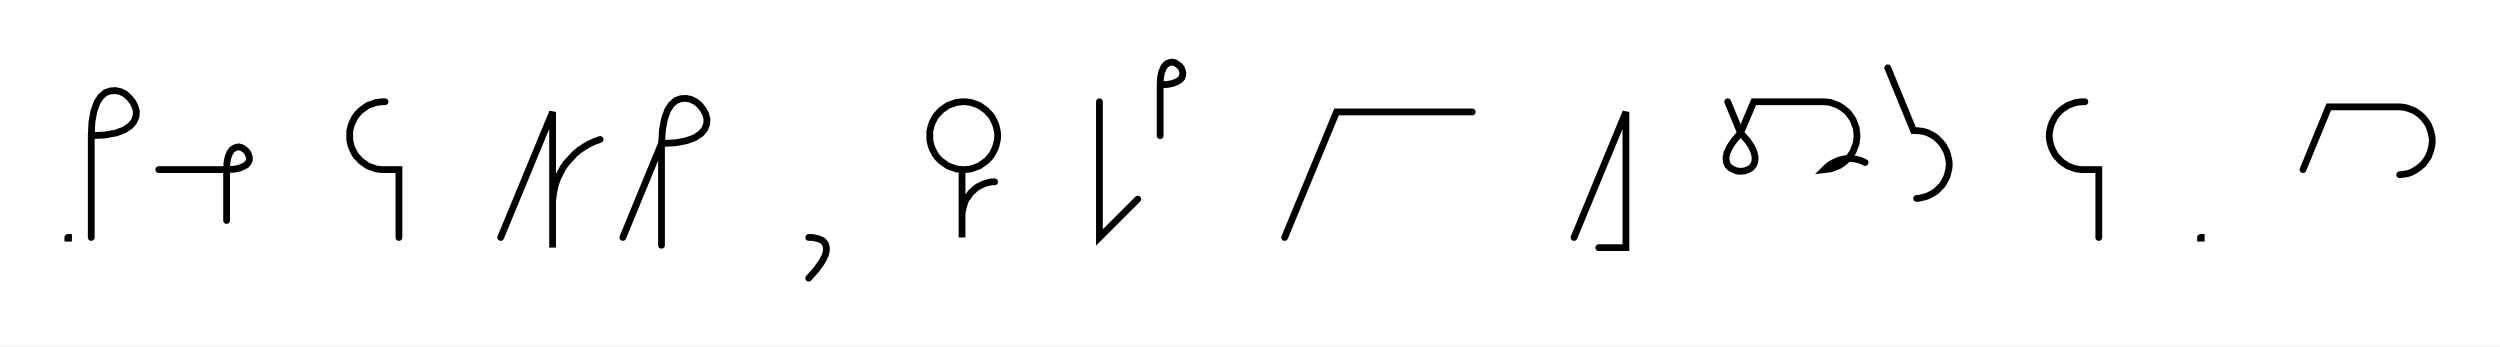
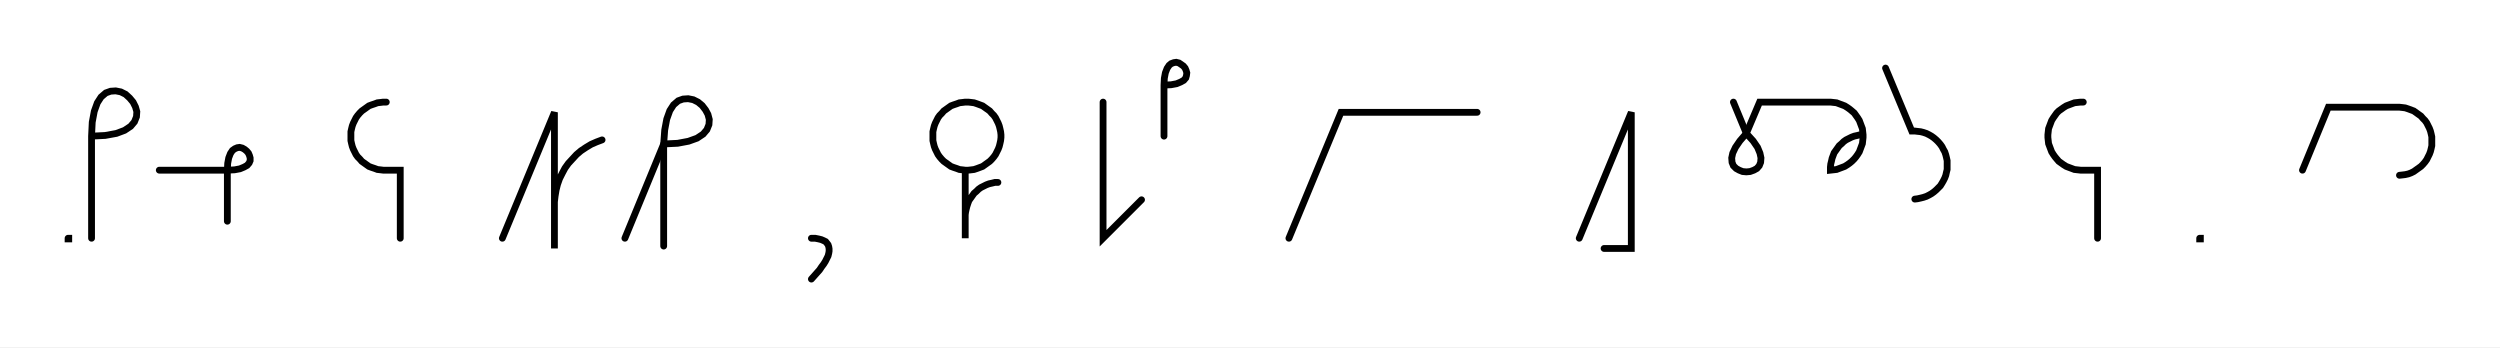
- <svg xmlns="http://www.w3.org/2000/svg" width="736.973" height="102.0" style="fill:none; stroke-linecap:round;">
+ <svg xmlns="http://www.w3.org/2000/svg" width="734.537" height="102.0" style="fill:none; stroke-linecap:round;">
  <rect width="100%" height="100%" fill="#FFFFFF" />
  <path stroke="#000000" stroke-width="2" d="M 375,75" />
  <path stroke="#000000" stroke-width="2" d="M 20,70 20.2,70 20.2,70.2 20,70.2 20,70" />
  <path stroke="#000000" stroke-width="2" d="M 26.9,70" />
  <path stroke="#000000" stroke-width="2" d="M 26.9,40" />
  <path stroke="#000000" stroke-width="2" d="M 26.9,40 30.9,39.8 34.2,39.2 36.6,38.3 38.4,37.1 39.5,35.8 40.1,34.3 40.2,32.8 39.8,31.4 39.1,30 38.1,28.8 36.9,27.7 35.5,27 34,26.7 32.5,26.8 31.1,27.3 29.7,28.5 28.6,30.2 27.7,32.7 27.1,35.9 26.9,40 26.9,70" />
  <path stroke="#000000" stroke-width="2" d="M 46.8,70" />
  <path stroke="#000000" stroke-width="2" d="M 46.8,50 66.8,50" />
  <path stroke="#000000" stroke-width="2" d="M 66.8,50 68.9,49.9 70.5,49.6 71.7,49.1 72.6,48.6 73.2,47.9 73.5,47.2 73.5,46.4 73.3,45.7 73,45 72.5,44.4 71.9,43.9 71.2,43.5 70.4,43.3 69.7,43.4 69,43.7 68.3,44.2 67.7,45.1 67.2,46.4 66.9,48 66.8,50 66.8,65" />
  <path stroke="#000000" stroke-width="2" d="M 103.5,70" />
  <path stroke="#000000" stroke-width="2" d="M 113.5,30 112.6,30 111.8,30.1 110.9,30.2 110.1,30.5 109.2,30.8 108.4,31.1 107.7,31.6 107,32.1 106.3,32.6 105.7,33.2 105.1,33.9 104.6,34.6 104.2,35.4 103.8,36.2 103.5,37 103.3,37.8 103.1,38.7 103.1,39.6 103.1,40.4 103.1,41.3 103.3,42.2 103.5,43 103.8,43.8 104.2,44.6 104.6,45.4 105.1,46.1 105.7,46.7 106.3,47.4 107,47.9 107.7,48.4 108.4,48.9 109.2,49.2 110.1,49.5 110.9,49.8 111.8,49.9 112.6,50 117.6,50 117.6,70" />
  <path stroke="#000000" stroke-width="2" d="M 147.6,70" />
  <path stroke="#000000" stroke-width="2" d="M 147.6,70 162.9,33 162.9,73 162.9,61 162.9,59.3 163.1,57.6 163.4,55.8 163.8,54.2 164.4,52.5 165.2,50.9 166,49.4 167,48 168.2,46.7 169.4,45.4 170.7,44.3 172.2,43.3 173.7,42.4 175.3,41.7 176.9,41.1" />
  <path stroke="#000000" stroke-width="2" d="M 183.6,70" />
  <path stroke="#000000" stroke-width="2" d="M 183.6,70 195,42.3" />
  <path stroke="#000000" stroke-width="2" d="M 195,42.3 199.1,42.1 202.3,41.5 204.8,40.6 206.6,39.4 207.7,38.1 208.3,36.6 208.4,35.1 208,33.6 207.3,32.3 206.3,31 205.1,30 203.7,29.3 202.2,29 200.7,29.1 199.3,29.6 197.9,30.8 196.8,32.5 195.9,35 195.3,38.2 195,42.3 195,72.3" />
  <path stroke="#000000" stroke-width="2" d="M 238.4,70" />
  <path stroke="#000000" stroke-width="2" d="M 238.4,70" />
  <path stroke="#000000" stroke-width="2" d="M 238.4,70 239.5,70 240.5,70.2 241.3,70.4 242,70.7 242.6,71 243,71.5 243.3,71.9 243.5,72.5 243.6,73.1 243.6,73.8 243.5,74.4 243.3,75.2 242.9,76 242.5,76.8 242,77.6 241.4,78.4 240.8,79.3 240,80.2 239.2,81.1 238.4,82" />
  <path stroke="#000000" stroke-width="2" d="M 273.6,70" />
  <path stroke="#000000" stroke-width="2" d="M 283.6,50 284.5,50 285.4,49.9 286.2,49.8 287.1,49.5 287.9,49.2 288.7,48.9 289.4,48.4 290.1,47.9 290.8,47.4 291.4,46.8 292,46.1 292.5,45.4 292.9,44.6 293.3,43.8 293.6,43 293.8,42.2 294,41.3 294.1,40.4 294.1,39.6 294,38.7 293.8,37.8 293.6,37 293.3,36.2 292.9,35.4 292.5,34.6 292,33.9 291.4,33.3 290.8,32.6 290.1,32.1 289.4,31.6 288.7,31.1 287.9,30.8 287.1,30.5 286.2,30.2 285.4,30.1 284.5,30 283.6,30 282.8,30.1 281.9,30.2 281.1,30.5 280.2,30.8 279.4,31.1 278.7,31.6 278,32.1 277.3,32.6 276.7,33.3 276.1,33.9 275.6,34.6 275.2,35.4 274.8,36.2 274.5,37 274.3,37.8 274.1,38.7 274.1,39.6 274.1,40.4 274.1,41.3 274.3,42.2 274.5,43 274.8,43.8 275.2,44.6 275.6,45.4 276.1,46.1 276.7,46.8 277.3,47.4 278,47.9 278.7,48.4 279.4,48.9 280.2,49.2 281.1,49.5 281.9,49.8 282.8,49.9 283.6,50 283.6,70 283.6,64 283.6,63.1 283.7,62.3 283.9,61.4 284.1,60.6 284.4,59.7 284.7,58.9 285.2,58.2 285.7,57.5 286.2,56.8 286.9,56.2 287.5,55.6 288.2,55.1 289,54.7 289.8,54.3 290.6,54 291.5,53.8 292.3,53.6 293.2,53.6" />
  <path stroke="#000000" stroke-width="2" d="M 324.1,70" />
  <path stroke="#000000" stroke-width="2" d="M 324.1,30 324.1,70 335.4,58.7" />
  <path stroke="#000000" stroke-width="2" d="M 342,70" />
  <path stroke="#000000" stroke-width="2" d="M 342,25" />
  <path stroke="#000000" stroke-width="2" d="M 342,25 344.1,24.9 345.7,24.6 346.9,24.1 347.8,23.6 348.4,22.9 348.6,22.2 348.7,21.4 348.5,20.7 348.2,20 347.7,19.4 347,18.9 346.4,18.5 345.6,18.3 344.9,18.4 344.1,18.7 343.5,19.2 342.9,20.1 342.4,21.4 342.1,23 342,25 342,40" />
  <path stroke="#000000" stroke-width="2" d="M 378.7,70" />
  <path stroke="#000000" stroke-width="2" d="M 378.7,70 394,33 434,33" />
  <path stroke="#000000" stroke-width="2" d="M 464,70" />
  <path stroke="#000000" stroke-width="2" d="M 464,70 479.3,33 479.3,73 471.3,73" />
  <path stroke="#000000" stroke-width="2" d="M 509.3,70" />
  <path stroke="#000000" stroke-width="2" d="M 509.3,30 513.1,39.2" />
-   <path stroke="#000000" stroke-width="2" d="M 513.1,39.2 515.1,41.4 516.4,43.3 517.1,45 517.4,46.4 517.3,47.7 516.9,48.7 516.2,49.5 515.3,50 514.2,50.4 513.1,50.5 512,50.4 511,50 510.1,49.5 509.3,48.7 508.9,47.7 508.8,46.4 509.1,45 509.9,43.3 511.2,41.4 513.1,39.2 517,30 537,30 537.8,30 538.7,30.1 539.6,30.2 540.4,30.5 541.2,30.8 542,31.1 542.8,31.6 543.5,32.1 544.1,32.6 544.8,33.2 545.3,33.9 545.8,34.6 546.3,35.4 546.6,36.2 546.9,37 547.2,37.8 547.3,38.7 547.4,39.6 547.4,40.4 547.3,41.3 547.2,42.2 546.9,43 546.6,43.8 546.3,44.6 545.8,45.4 545.3,46.1 544.8,46.7 544.1,47.4 543.5,47.9 542.8,48.4 542,48.9 541.2,49.2 540.4,49.5 539.6,49.8 538.7,49.9 537.8,50 538.4,49.4 539.1,48.8 539.8,48.3 540.6,47.9 541.4,47.5 542.2,47.2 543,47 543.9,46.8 544.8,46.7 545.6,46.7 546.5,46.8 547.4,47 548.2,47.2 549,47.5 549.8,47.9" />
-   <path stroke="#000000" stroke-width="2" d="M 556.5,70" />
-   <path stroke="#000000" stroke-width="2" d="M 556.5,20 564.1,38.5 565,38.5 565.9,38.6 566.7,38.7 567.6,38.9 568.4,39.2 569.2,39.6 569.9,40 570.7,40.5 571.3,41.1 571.9,41.7 572.5,42.4 573,43.1 573.4,43.9 573.8,44.6 574.1,45.5 574.3,46.3 574.5,47.2 574.6,48 574.6,48.9 574.5,49.8 574.3,50.6 574.1,51.5 573.8,52.3 573.4,53.1 573,53.8 572.5,54.6 571.9,55.2 571.3,55.8 570.7,56.4 569.9,56.9 569.2,57.3 568.4,57.7 567.6,58 566.7,58.2 565.9,58.4 565,58.5" />
-   <path stroke="#000000" stroke-width="2" d="M 604.6,70" />
-   <path stroke="#000000" stroke-width="2" d="M 614.6,30 613.7,30 612.8,30.1 612,30.2 611.1,30.5 610.3,30.8 609.5,31.1 608.8,31.6 608,32.1 607.4,32.6 606.8,33.2 606.2,33.9 605.7,34.6 605.3,35.4 604.9,36.2 604.6,37 604.4,37.8 604.2,38.7 604.1,39.6 604.1,40.4 604.2,41.3 604.4,42.2 604.6,43 604.9,43.8 605.3,44.6 605.7,45.4 606.2,46.1 606.8,46.7 607.4,47.4 608,47.9 608.8,48.4 609.5,48.9 610.3,49.2 611.1,49.5 612,49.8 612.8,49.9 613.7,50 618.7,50 618.7,70" />
-   <path stroke="#000000" stroke-width="2" d="M 648.7,70" />
-   <path stroke="#000000" stroke-width="2" d="M 648.7,70 648.9,70 648.9,70.2 648.7,70.2 648.7,70" />
-   <path stroke="#000000" stroke-width="2" d="M 678.9,70" />
-   <path stroke="#000000" stroke-width="2" d="M 678.9,50 686.5,31.5 706.5,31.5 707.4,31.5 708.3,31.6 709.1,31.7 710,32 710.8,32.3 711.6,32.6 712.4,33.1 713.1,33.6 713.7,34.1 714.4,34.8 714.9,35.4 715.4,36.1 715.9,36.9 716.2,37.7 716.5,38.5 716.7,39.3 716.9,40.2 717,41.1 717,41.9 716.9,42.8 716.7,43.7 716.5,44.5 716.2,45.3 715.9,46.1 715.4,46.9 714.9,47.6 714.4,48.3 713.7,48.9 713.1,49.4 712.4,49.9 711.6,50.4 710.8,50.8 710,51.1 709.1,51.3 708.3,51.4 707.4,51.5" />
-   <path stroke="#000000" stroke-width="2" d="M 747,70" />
+   <path stroke="#000000" stroke-width="2" d="M 513.1,39.2 515.1,41.4 516.4,43.3 517.1,45 517.4,46.4 517.3,47.7 516.9,48.7 516.2,49.5 515.3,50 514.2,50.4 513.1,50.5 512,50.4 511,50 510.1,49.5 509.3,48.7 508.9,47.7 508.8,46.4 509.1,45 509.9,43.3 511.2,41.4 513.1,39.2 517,30 537,30 537.8,30 538.7,30.1 539.6,30.2 540.4,30.5 541.2,30.8 542,31.1 542.8,31.6 543.5,32.1 544.1,32.6 544.8,33.2 545.3,33.9 545.8,34.6 546.3,35.4 546.6,36.2 546.9,37 547.2,37.8 547.3,38.7 547.4,39.6 547.4,40.4 547.3,41.3 547.2,42.2 546.9,43 546.6,43.8 546.3,44.6 545.8,45.4 545.3,46.1 544.8,46.7 544.1,47.4 543.5,47.9 542.8,48.4 542,48.9 541.2,49.2 540.4,49.5 539.6,49.8 538.7,49.9 537.8,50 537.8,49.1 537.9,48.2 538.1,47.4 538.3,46.5 538.6,45.7 538.9,44.9 539.4,44.2 539.9,43.5 540.4,42.8 541.1,42.2 541.7,41.6 542.4,41.1 543.2,40.7 544,40.3 544.8,40 545.7,39.8 546.5,39.6 547.4,39.6" />
+   <path stroke="#000000" stroke-width="2" d="M 554,70" />
+   <path stroke="#000000" stroke-width="2" d="M 554,20 561.7,38.5 562.6,38.5 563.4,38.6 564.3,38.7 565.1,38.9 566,39.2 566.8,39.6 567.5,40 568.2,40.5 568.9,41.1 569.5,41.7 570.1,42.4 570.6,43.1 571,43.9 571.4,44.6 571.7,45.5 571.9,46.3 572.1,47.2 572.1,48 572.1,48.9 572.1,49.8 571.9,50.6 571.7,51.5 571.4,52.3 571,53.1 570.6,53.8 570.1,54.6 569.5,55.2 568.9,55.8 568.2,56.4 567.5,56.9 566.8,57.3 566,57.7 565.1,58 564.3,58.2 563.4,58.4 562.6,58.5" />
+   <path stroke="#000000" stroke-width="2" d="M 602.1,70" />
+   <path stroke="#000000" stroke-width="2" d="M 612.1,30 611.3,30 610.4,30.1 609.5,30.2 608.7,30.5 607.9,30.8 607.1,31.1 606.3,31.6 605.6,32.1 604.9,32.6 604.3,33.2 603.8,33.9 603.3,34.6 602.8,35.4 602.5,36.2 602.2,37 601.9,37.8 601.8,38.7 601.7,39.6 601.7,40.4 601.8,41.3 601.9,42.2 602.2,43 602.5,43.8 602.8,44.6 603.3,45.4 603.8,46.1 604.3,46.7 604.9,47.4 605.6,47.9 606.3,48.4 607.1,48.9 607.9,49.2 608.7,49.5 609.5,49.8 610.4,49.9 611.3,50 616.3,50 616.3,70" />
+   <path stroke="#000000" stroke-width="2" d="M 646.3,70" />
+   <path stroke="#000000" stroke-width="2" d="M 646.3,70 646.5,70 646.5,70.2 646.3,70.2 646.3,70" />
+   <path stroke="#000000" stroke-width="2" d="M 676.5,70" />
+   <path stroke="#000000" stroke-width="2" d="M 676.5,50 684.1,31.5 704.1,31.5 705,31.5 705.9,31.6 706.7,31.7 707.6,32 708.4,32.3 709.2,32.6 709.9,33.1 710.6,33.6 711.3,34.1 711.9,34.8 712.5,35.4 713,36.1 713.4,36.9 713.8,37.7 714.1,38.5 714.3,39.3 714.5,40.2 714.5,41.1 714.5,41.9 714.5,42.8 714.3,43.7 714.1,44.5 713.8,45.3 713.4,46.1 713,46.9 712.5,47.6 711.9,48.3 711.3,48.9 710.6,49.4 709.9,49.9 709.2,50.4 708.4,50.8 707.6,51.1 706.7,51.3 705.9,51.4 705,51.5" />
+   <path stroke="#000000" stroke-width="2" d="M 744.5,70" />
</svg>
